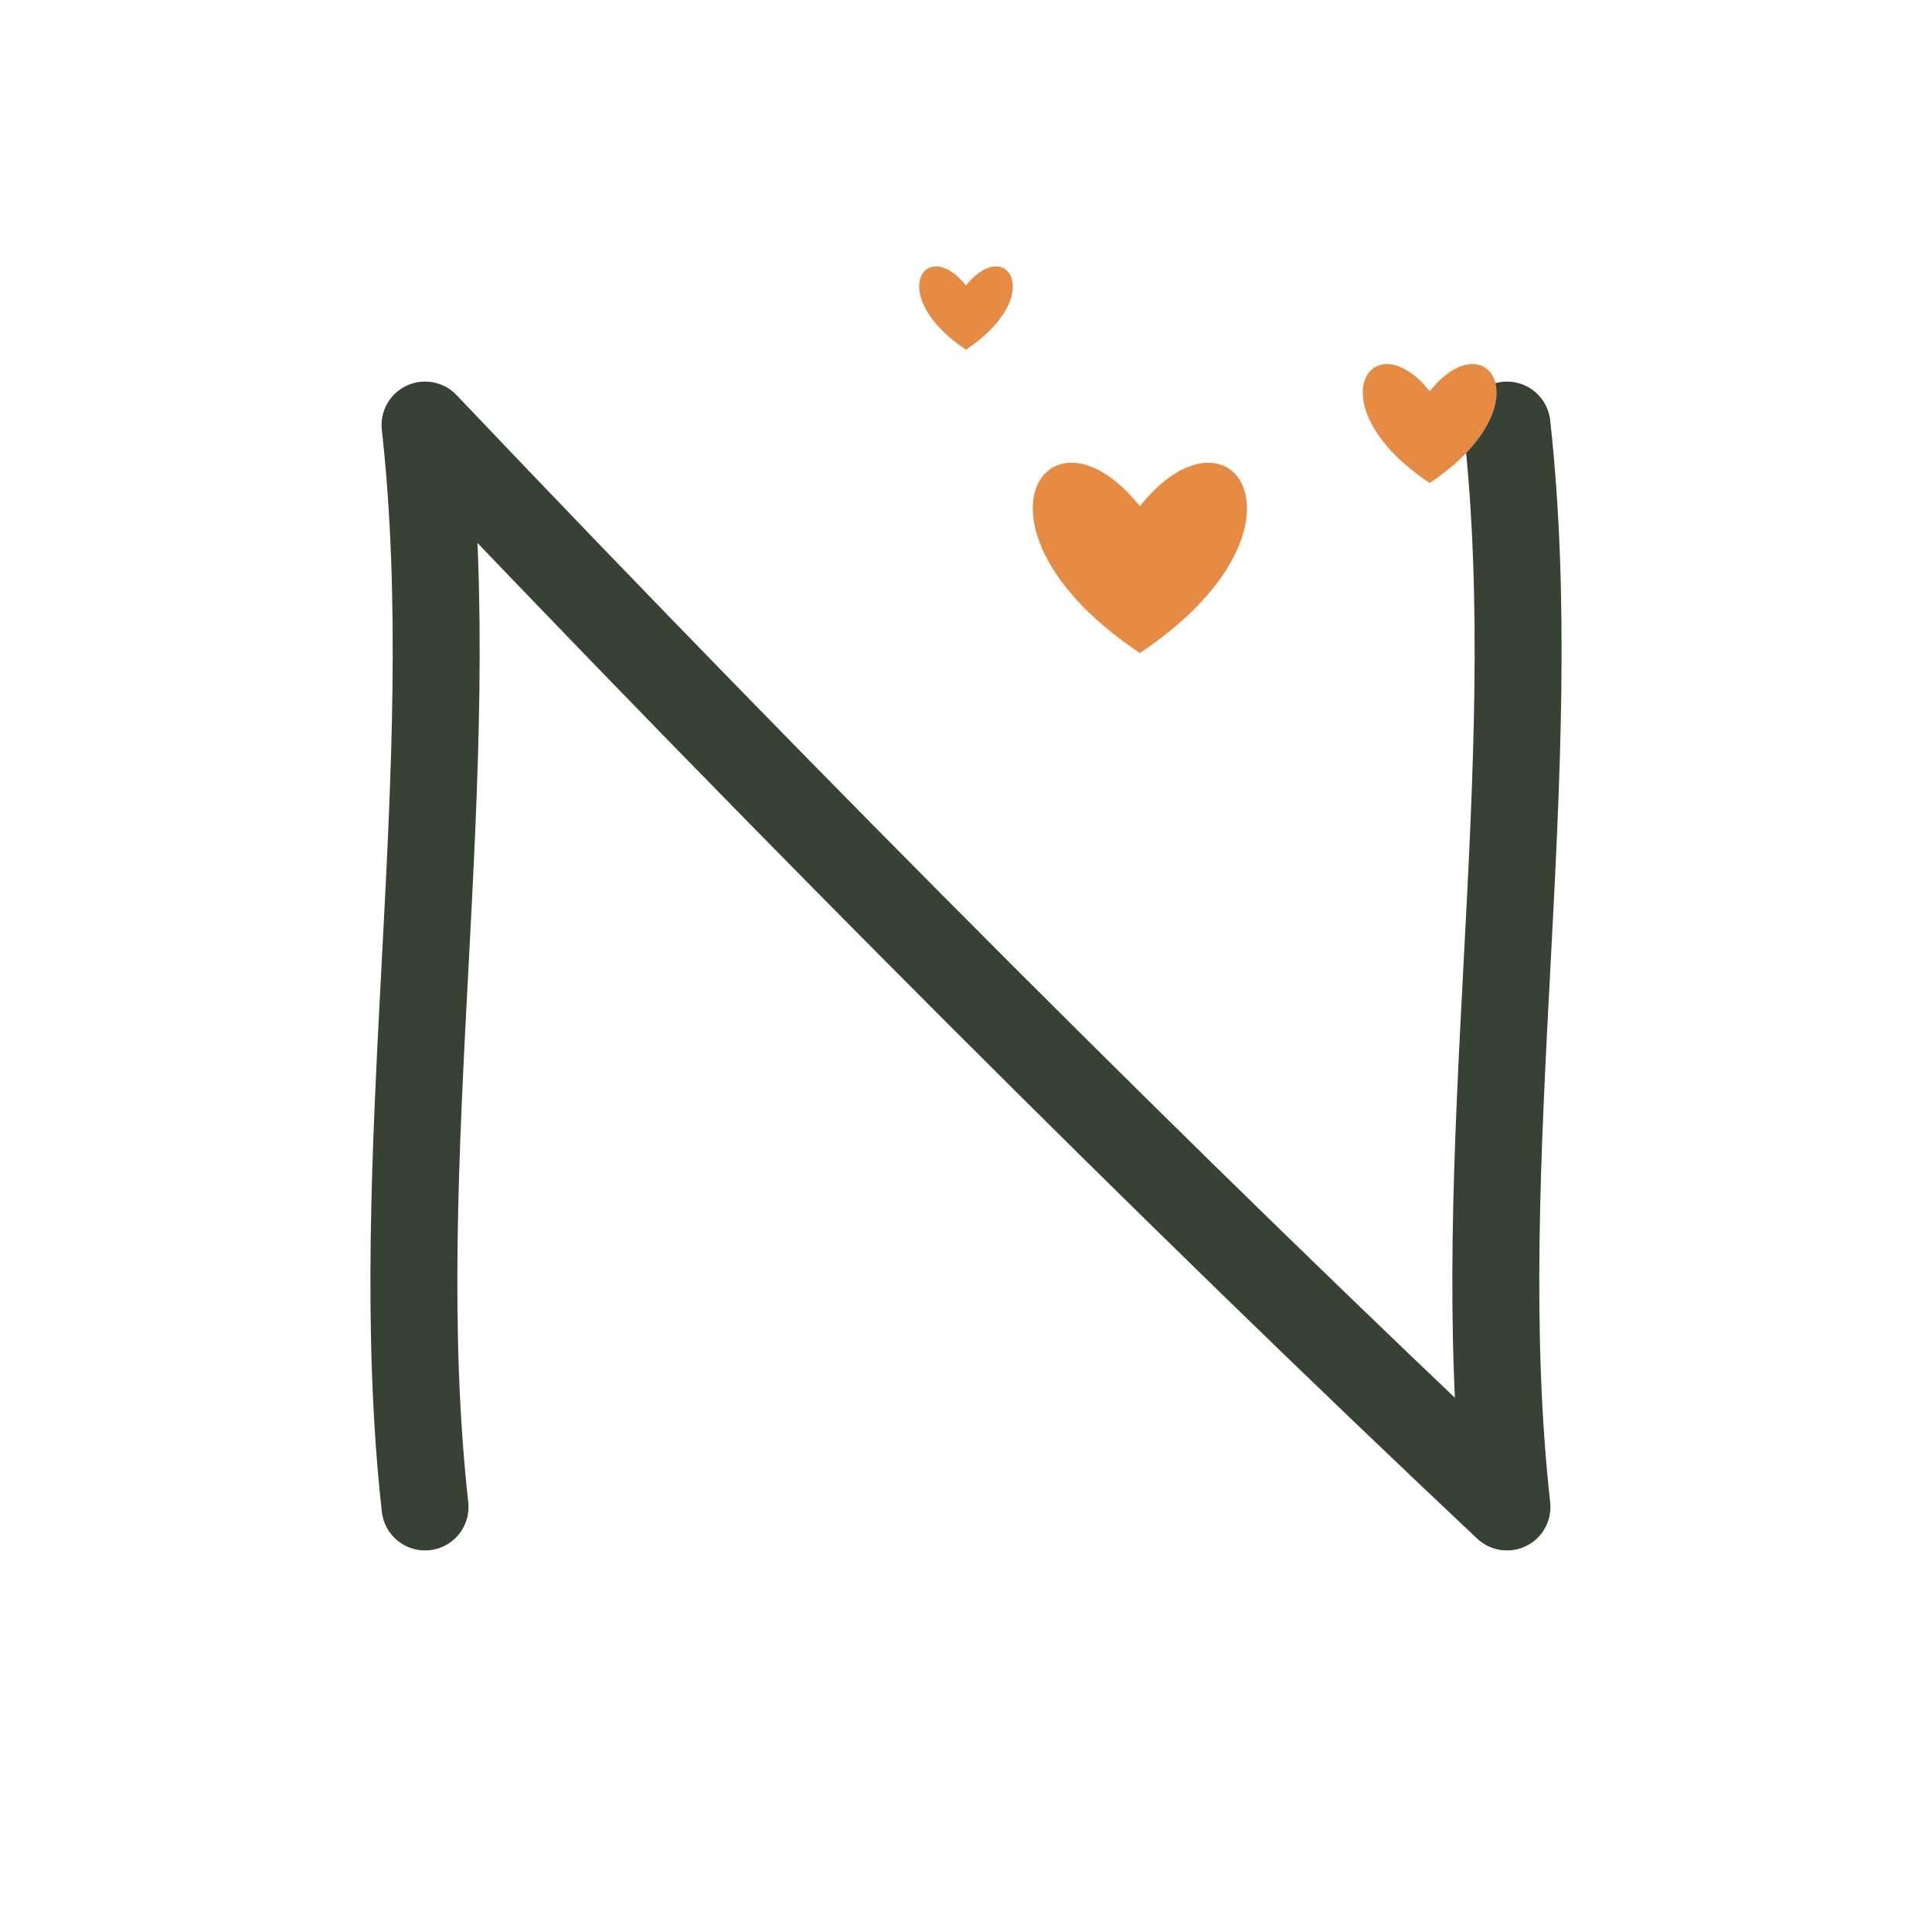
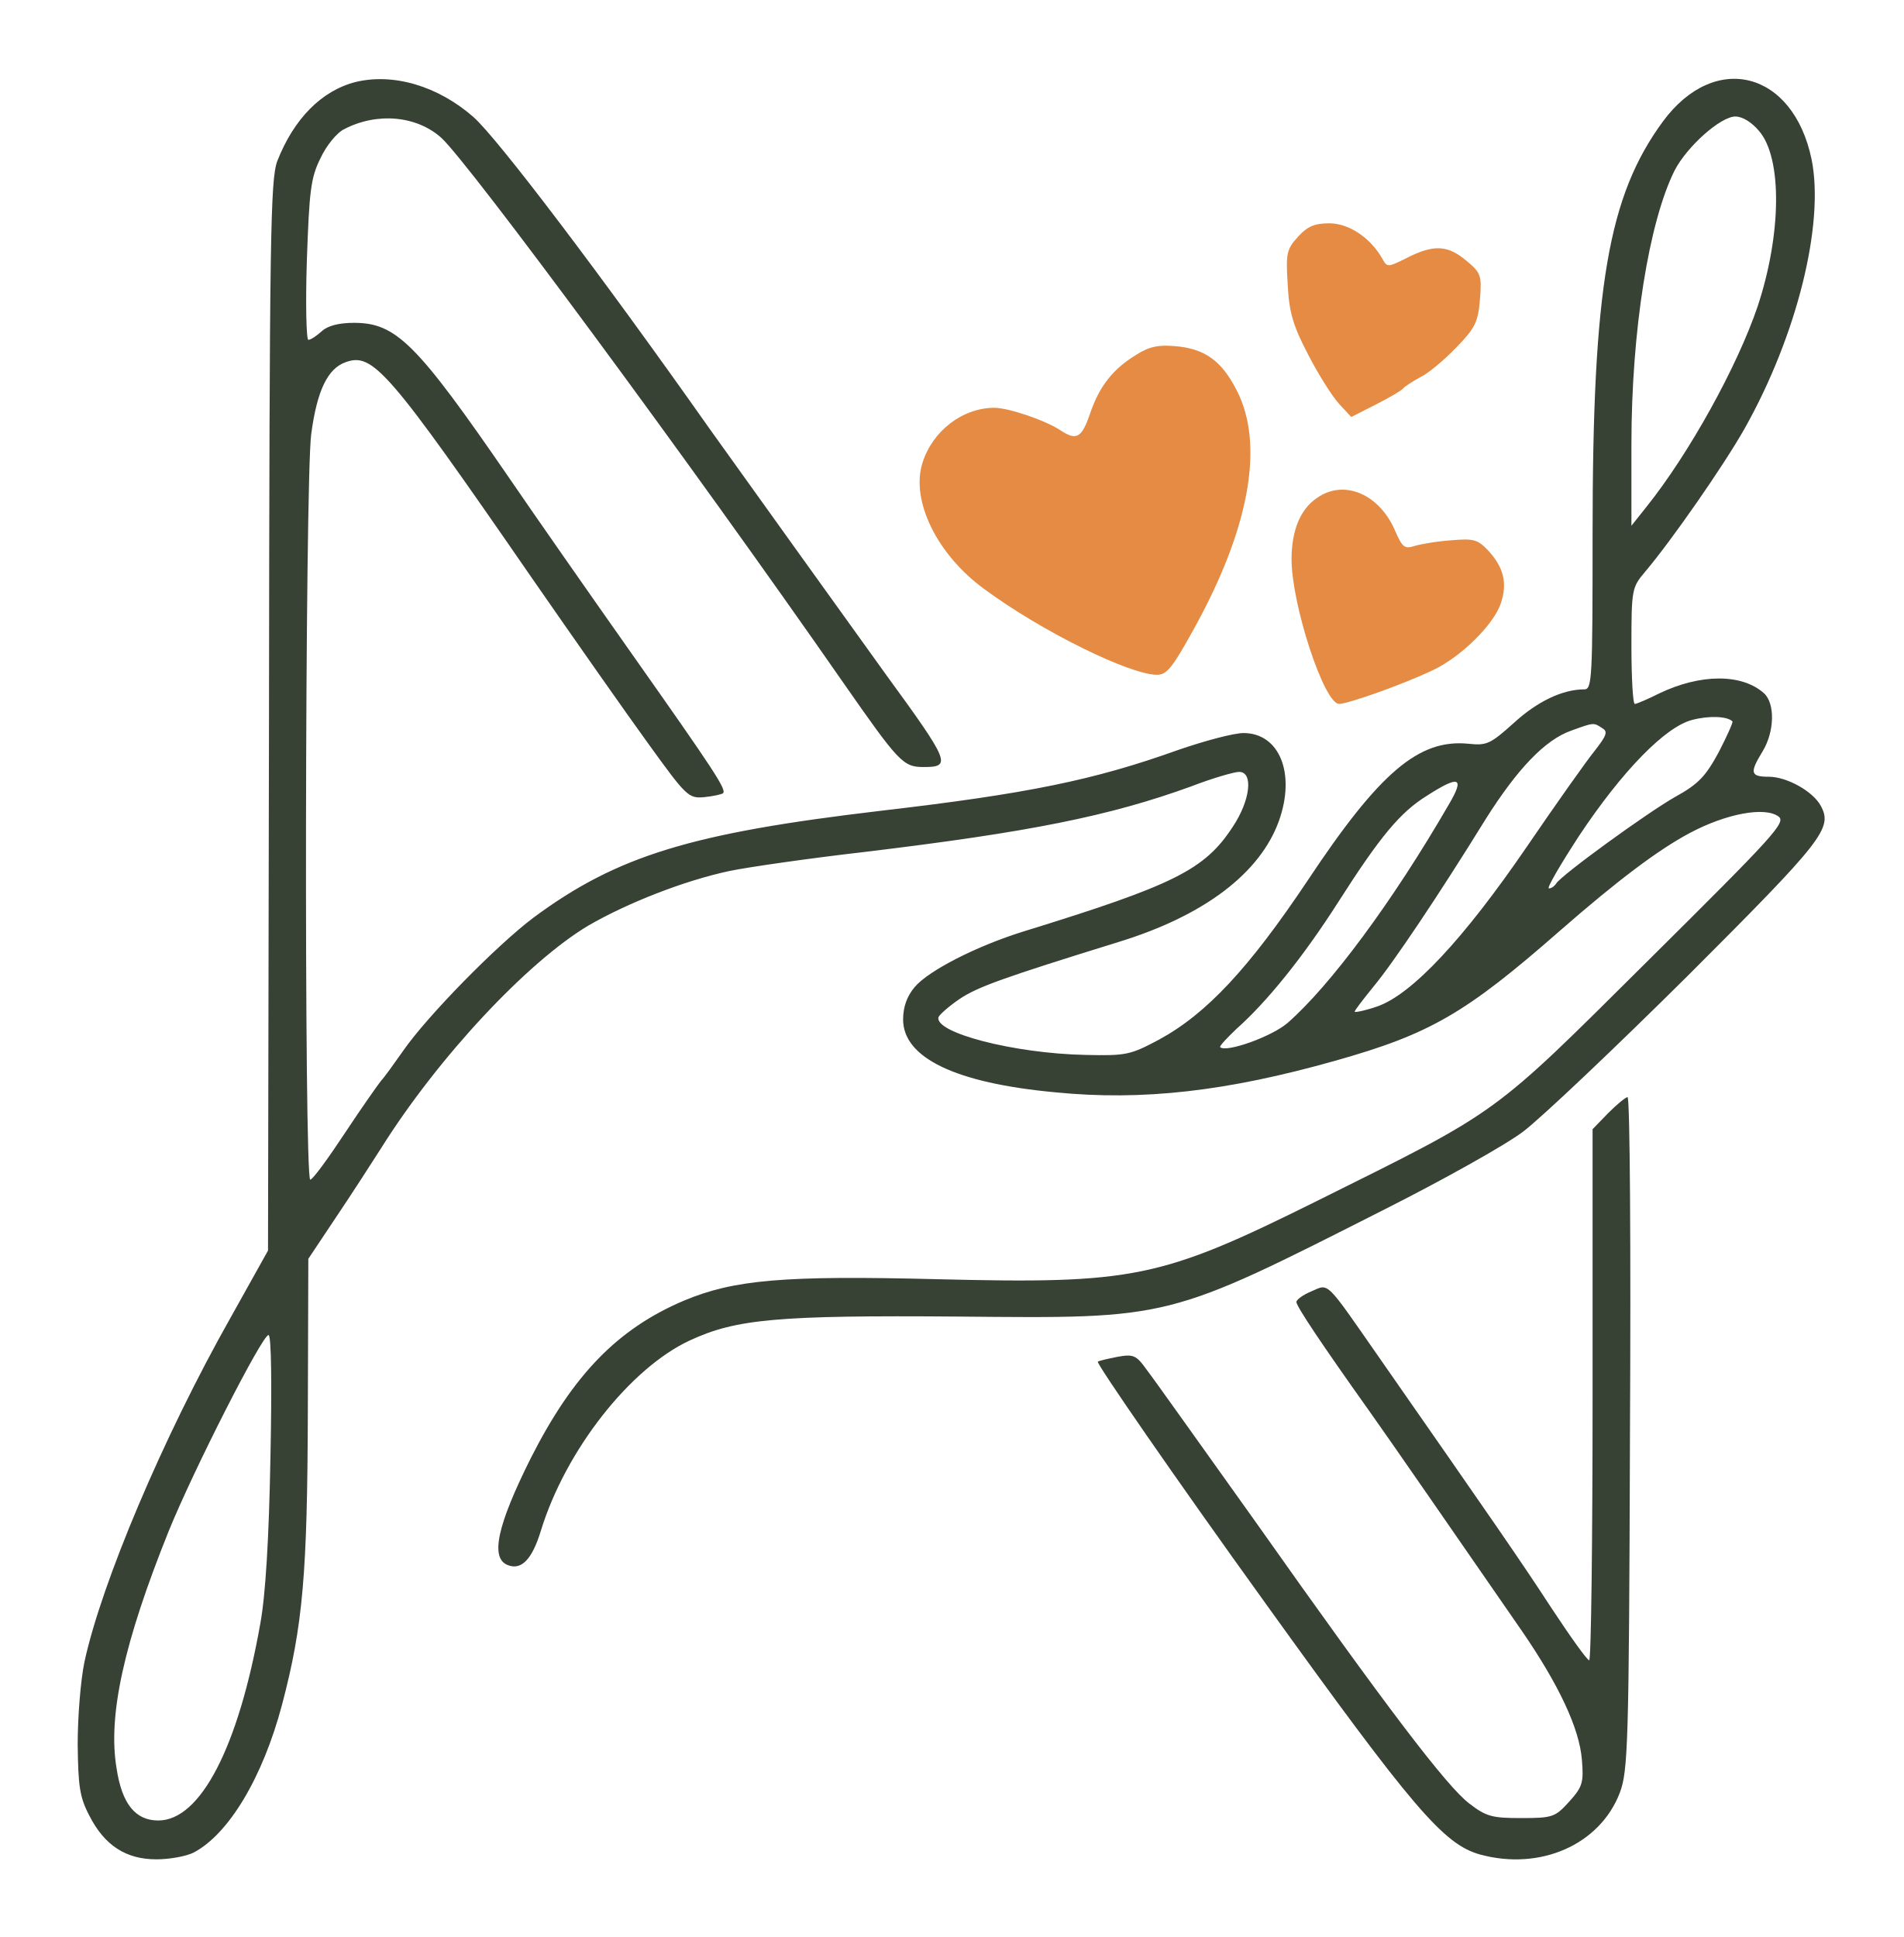
- <svg xmlns="http://www.w3.org/2000/svg" viewBox="0 0 200 200" role="img" aria-labelledby="nasiriMarkTitle">
-   <path d="M44,156 C40,120 48,80 44,44 C82,84 122,124 156,156 C152,120 160,80 156,44" fill="none" stroke="#384234" stroke-width="9" stroke-linecap="round" stroke-linejoin="round" />
-   <path d="M118,67.6 C98.8,54.8 108.4,40.4 118,52.4 C127.6,40.4 137.2,54.8 118,67.6 Z" fill="#E58B43" />
-   <path d="M148,50 C136,42 142,33 148,40.5 C154,33 160,42 148,50 Z" fill="#E58B43" />
-   <path d="M100,36.2 C91.6,30.6 95.8,24.3 100,29.55 C104.2,24.3 108.4,30.6 100,36.2 Z" fill="#E58B43" />
+ <svg xmlns="http://www.w3.org/2000/svg" viewBox="98 -2 392 399" role="img" aria-labelledby="t">
+   <g transform="translate(0,414) scale(0.1,-0.1)">
+     <path d="M1712 3991 c-70 -18 -127 -76 -161 -163 -14 -39 -16 -148 -17 -1143 l-2 -1101 -77 -138 c-139 -246 -266 -547 -301 -709 -8 -38 -14 -114 -14 -170 1 -86 4 -109 24 -147 31 -61 75 -90 138 -90 27 0 61 6 77 14 72 38 142 154 182 305 43 163 52 270 53 602 l1 316 56 84 c31 46 73 111 94 144 118 188 301 383 426 458 81 47 198 93 292 113 39 8 164 26 277 39 341 41 505 74 673 135 44 17 89 30 99 30 30 0 23 -59 -13 -113 -58 -89 -121 -120 -432 -216 -96 -30 -194 -80 -223 -114 -16 -19 -24 -41 -24 -67 0 -79 108 -131 313 -150 180 -18 354 2 577 65 195 55 268 97 463 268 119 104 203 167 267 201 75 40 155 55 183 34 16 -12 -9 -39 -270 -298 -324 -322 -301 -305 -681 -494 -322 -160 -377 -171 -782 -161 -316 8 -418 -1 -521 -44 -137 -58 -229 -153 -316 -325 -69 -138 -84 -206 -47 -220 28 -11 50 12 68 71 51 166 184 335 307 392 95 44 180 52 554 49 438 -4 427 -7 877 221 119 60 248 132 285 160 37 28 190 173 340 322 278 278 298 303 273 349 -16 30 -70 60 -107 60 -38 0 -40 8 -13 52 25 41 26 99 3 120 -46 41 -131 40 -215 0 -24 -12 -47 -22 -51 -22 -4 0 -7 54 -7 120 0 116 1 120 28 152 55 65 162 219 205 295 108 192 165 422 138 555 -38 182 -199 223 -306 78 -113 -154 -145 -341 -145 -850 0 -298 -1 -320 -17 -320 -45 0 -97 -25 -145 -69 -49 -44 -56 -47 -94 -43 -102 10 -183 -59 -331 -282 -121 -181 -208 -274 -305 -327 -60 -32 -68 -34 -153 -32 -147 3 -312 46 -302 78 2 5 21 22 43 37 37 25 90 44 329 118 175 54 290 141 329 249 35 98 1 181 -73 181 -20 0 -80 -16 -135 -35 -173 -62 -310 -90 -611 -125 -390 -46 -543 -92 -716 -220 -77 -58 -220 -204 -269 -275 -19 -27 -39 -55 -45 -61 -5 -6 -39 -54 -74 -107 -35 -53 -67 -97 -72 -97 -13 0 -11 1441 2 1536 12 90 34 135 71 148 56 20 87 -15 383 -444 88 -127 196 -281 241 -343 78 -108 82 -112 115 -109 19 2 36 6 38 8 8 7 -17 45 -189 289 -93 132 -206 294 -251 360 -191 278 -233 320 -320 320 -31 0 -54 -6 -66 -17 -11 -10 -23 -18 -28 -18 -4 0 -6 74 -3 164 5 143 8 170 28 210 12 26 34 53 49 60 67 35 149 28 200 -18 57 -52 512 -668 829 -1124 113 -162 122 -172 164 -172 58 0 55 9 -77 190 -62 86 -303 422 -363 506 -224 318 -438 600 -487 643 -73 64 -165 91 -243 72z m2891 -101 c48 -56 46 -213 -3 -361 -42 -124 -141 -303 -229 -413 l-31 -39 0 168 c0 234 36 458 89 564 26 50 95 111 125 111 15 0 34 -12 49 -30z m-55 -1216 c2 -1 -11 -30 -28 -63 -27 -50 -42 -66 -89 -92 -57 -32 -236 -162 -246 -179 -4 -6 -10 -10 -15 -10 -5 0 23 48 62 108 89 134 178 225 233 239 34 9 72 8 83 -3z m-268 -14 c12 -7 9 -15 -16 -47 -17 -21 -80 -110 -140 -198 -130 -190 -236 -303 -307 -328 -26 -9 -47 -13 -47 -11 0 3 18 26 39 52 40 48 134 188 231 345 65 103 122 163 176 182 47 17 46 17 64 5z m-316 -157 c-115 -199 -244 -373 -332 -450 -32 -28 -127 -62 -139 -50 -2 2 14 19 34 38 63 56 137 148 208 259 88 138 129 187 184 221 67 43 78 38 45 -18z m-2427 -1345 c-3 -165 -10 -284 -21 -343 -45 -254 -123 -405 -210 -405 -47 0 -75 34 -86 108 -18 108 15 258 107 487 51 126 193 405 206 405 6 0 7 -103 4 -252z M4292 1867 l-32 -33 0 -547 c0 -301 -3 -547 -7 -547 -5 1 -39 49 -78 108 -63 97 -125 186 -352 512 -115 165 -105 156 -142 140 -17 -7 -31 -17 -31 -22 0 -9 53 -88 149 -223 47 -66 180 -259 315 -454 77 -112 119 -202 124 -266 4 -47 1 -56 -26 -86 -29 -32 -34 -34 -99 -34 -60 0 -72 3 -107 30 -46 35 -169 196 -440 580 -110 154 -210 295 -224 313 -22 31 -28 33 -61 27 -20 -4 -38 -8 -40 -10 -3 -4 159 -239 347 -500 302 -420 365 -494 440 -515 124 -34 247 20 288 127 17 45 19 98 21 741 2 380 0 692 -5 692 -4 0 -22 -15 -40 -33z" fill="#384234" />
+   </g>
+   <g transform="translate(0,414) scale(0.1,-0.1)">
+     <path d="M3654 3673 c-24 -26 -26 -34 -22 -98 3 -57 10 -84 42 -145 21 -41 50 -87 64 -102 l25 -27 51 26 c28 14 53 29 56 33 3 4 19 14 35 23 17 8 50 36 74 61 39 40 45 52 49 99 4 50 2 55 -28 80 -38 32 -67 34 -122 6 -40 -20 -41 -20 -51 -2 -24 43 -69 73 -109 73 -30 0 -45 -6 -64 -27z M3320 3429 c-48 -29 -76 -65 -95 -121 -17 -50 -28 -56 -60 -35 -31 21 -108 47 -137 47 -65 0 -127 -47 -148 -113 -25 -78 30 -190 128 -261 118 -87 299 -176 355 -176 20 0 32 15 75 93 115 207 147 381 89 493 -31 61 -66 86 -127 91 -34 3 -54 -1 -80 -18z M3692 3134 c-34 -23 -52 -67 -52 -126 0 -93 67 -298 98 -298 18 0 134 41 194 70 57 27 124 93 139 137 14 42 6 74 -26 109 -22 23 -30 25 -77 21 -29 -2 -63 -8 -76 -12 -19 -6 -24 -2 -38 30 -32 77 -106 109 -162 69z" fill="#E58B43" />
+   </g>
</svg>
